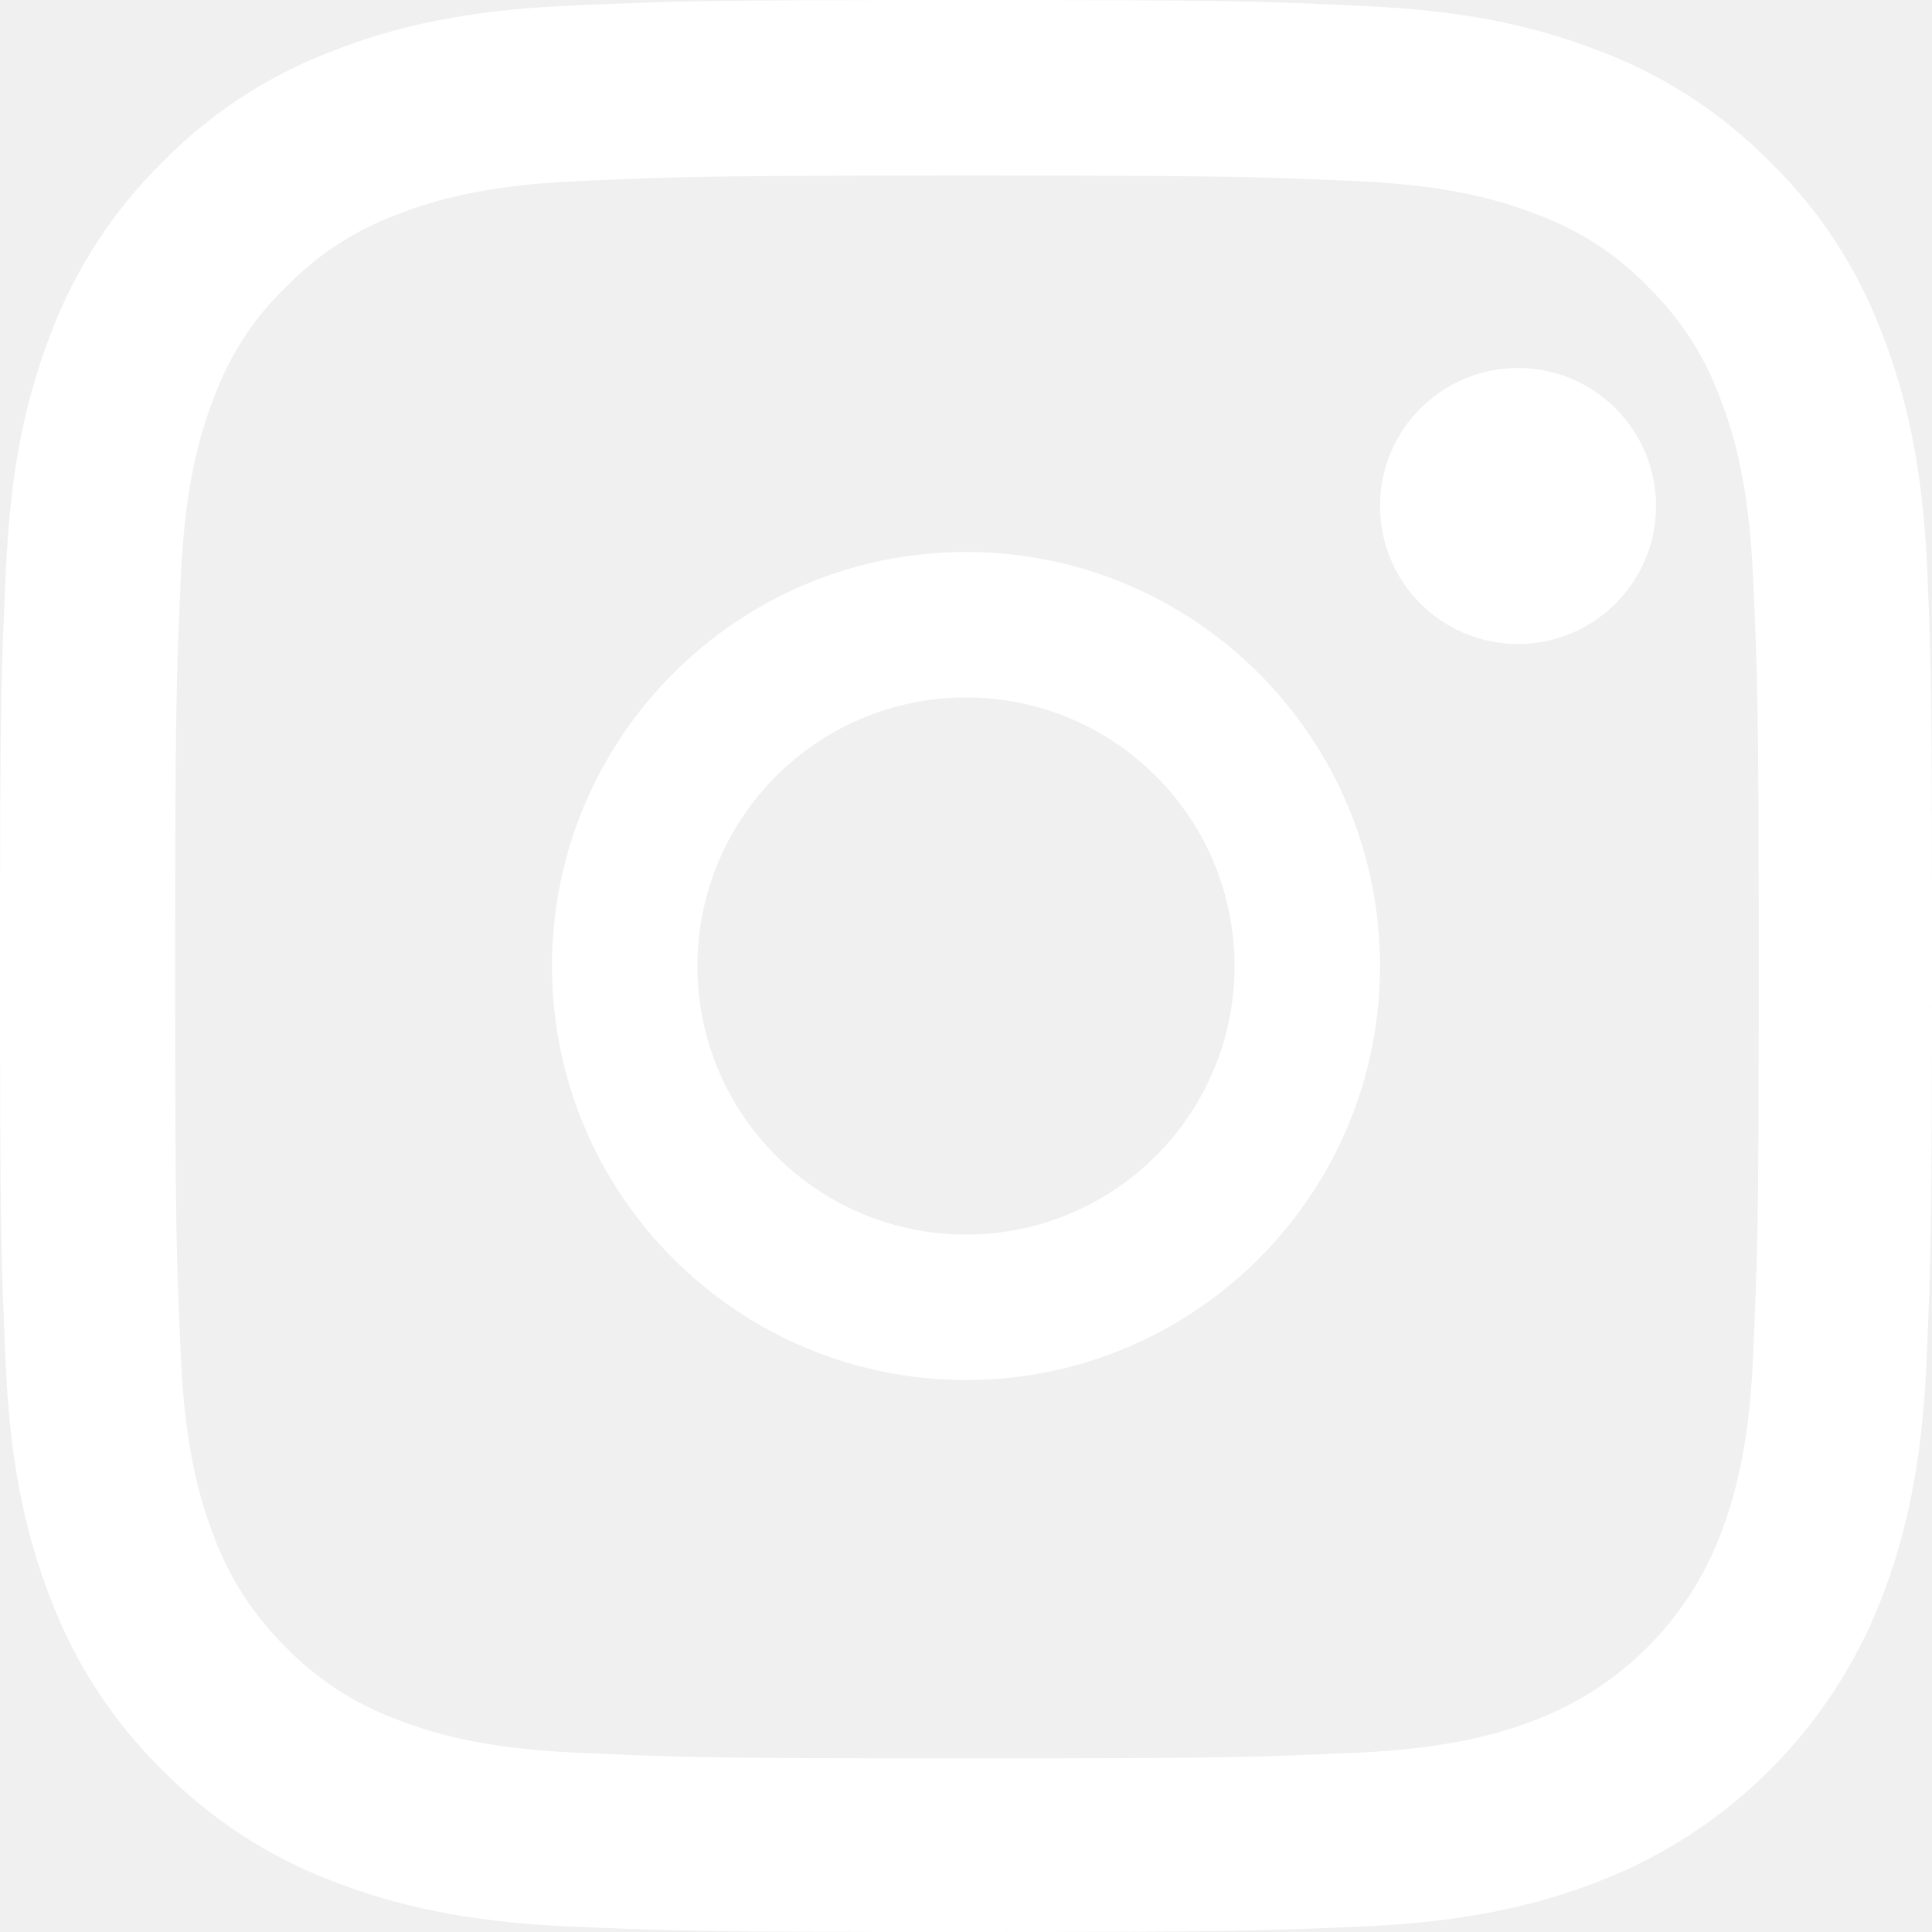
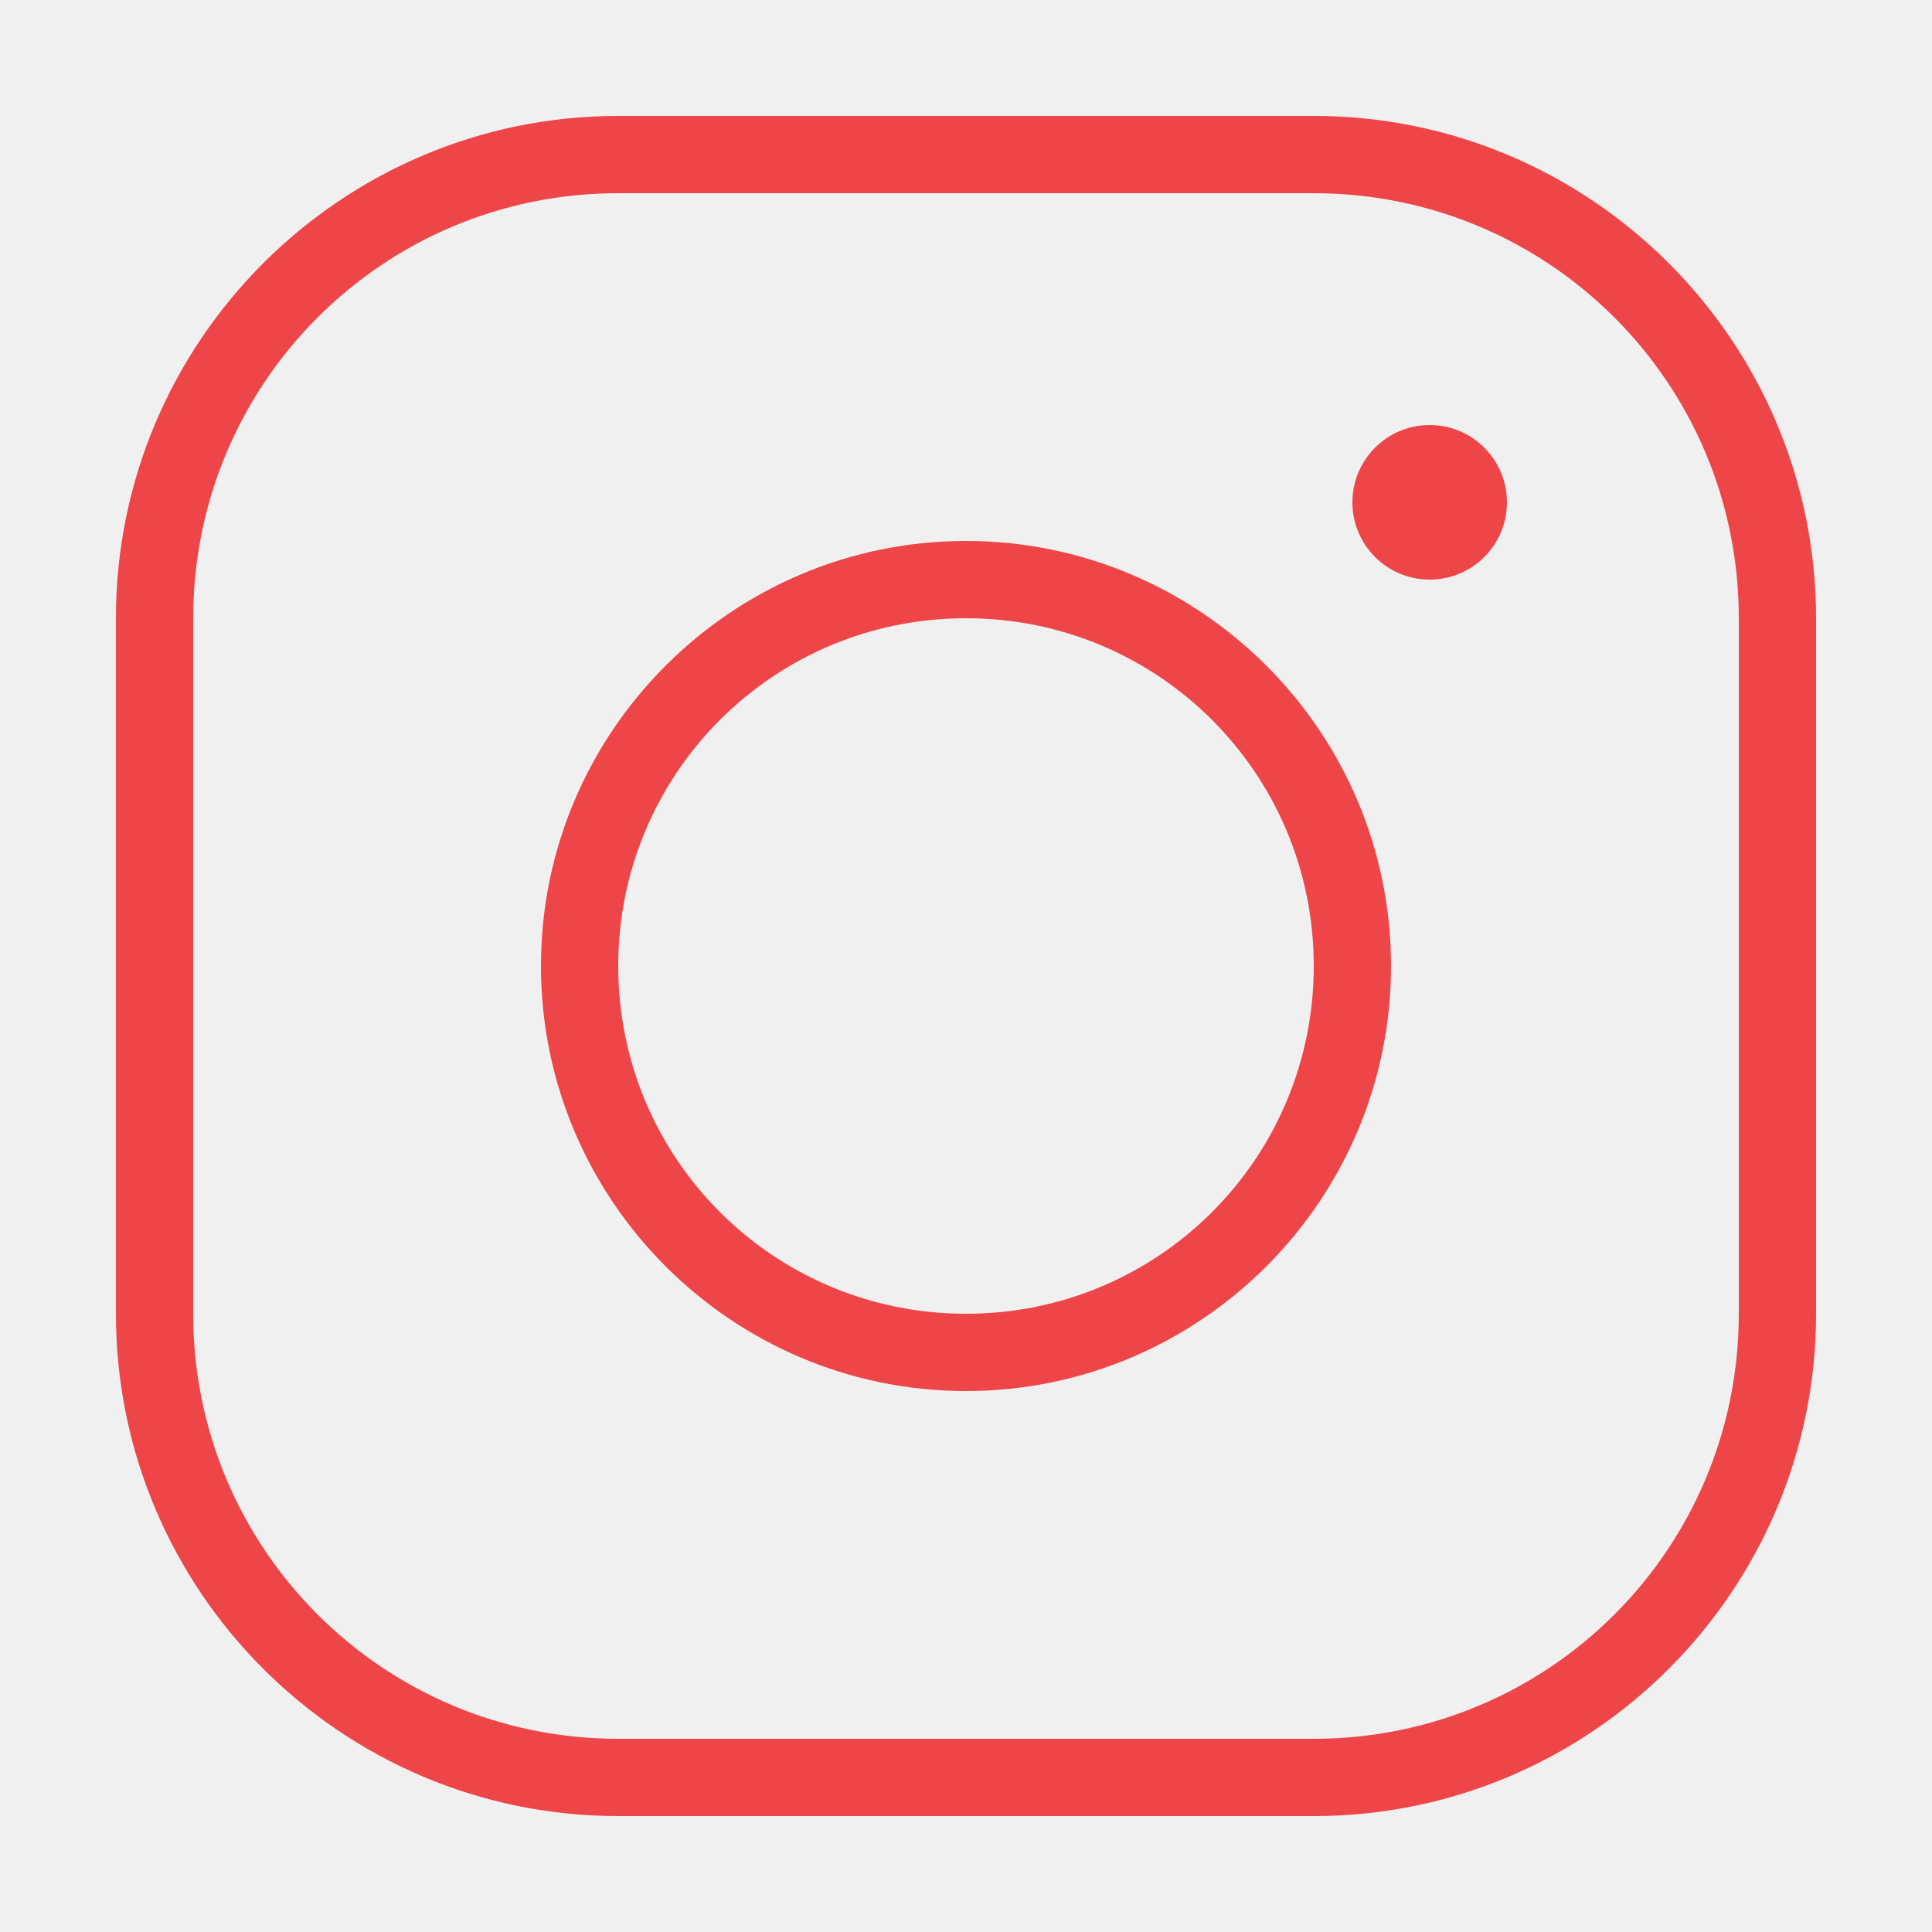
- <svg xmlns="http://www.w3.org/2000/svg" width="21" height="21" viewBox="0 0 21 21" fill="none">
-   <path d="M20.947 6.174C20.897 5.058 20.717 4.291 20.458 3.626C20.192 2.921 19.781 2.289 19.244 1.764C18.719 1.231 18.083 0.816 17.385 0.554C16.716 0.295 15.953 0.115 14.837 0.066C13.713 0.012 13.356 0 10.504 0C7.652 0 7.295 0.012 6.175 0.062C5.059 0.111 4.292 0.291 3.627 0.55C2.921 0.816 2.29 1.227 1.764 1.764C1.231 2.289 0.817 2.925 0.554 3.622C0.295 4.291 0.115 5.054 0.066 6.17C0.012 7.294 0 7.651 0 10.502C0 13.353 0.012 13.71 0.062 14.83C0.111 15.946 0.291 16.713 0.55 17.378C0.817 18.083 1.231 18.715 1.764 19.24C2.29 19.773 2.926 20.188 3.623 20.45C4.292 20.709 5.055 20.889 6.171 20.939C7.291 20.988 7.648 21 10.5 21C13.352 21 13.709 20.988 14.829 20.939C15.945 20.889 16.712 20.709 17.377 20.45C18.788 19.905 19.904 18.789 20.45 17.378C20.709 16.709 20.889 15.946 20.939 14.83C20.988 13.71 21 13.353 21 10.502C21 7.651 20.996 7.294 20.947 6.174ZM19.055 14.748C19.01 15.774 18.838 16.328 18.694 16.697C18.341 17.611 17.615 18.338 16.7 18.691C16.331 18.834 15.773 19.006 14.751 19.051C13.643 19.101 13.311 19.113 10.508 19.113C7.706 19.113 7.369 19.101 6.265 19.051C5.24 19.006 4.686 18.834 4.316 18.691C3.861 18.522 3.447 18.256 3.11 17.907C2.761 17.566 2.495 17.156 2.326 16.701C2.183 16.332 2.011 15.774 1.966 14.752C1.916 13.645 1.904 13.312 1.904 10.51C1.904 7.708 1.916 7.372 1.966 6.268C2.011 5.243 2.183 4.689 2.326 4.32C2.495 3.864 2.761 3.45 3.114 3.114C3.455 2.765 3.865 2.498 4.321 2.33C4.69 2.187 5.248 2.014 6.27 1.969C7.378 1.92 7.71 1.908 10.512 1.908C13.319 1.908 13.651 1.92 14.755 1.969C15.781 2.014 16.335 2.187 16.704 2.33C17.159 2.498 17.574 2.765 17.91 3.114C18.259 3.454 18.526 3.864 18.694 4.32C18.838 4.689 19.01 5.247 19.055 6.268C19.104 7.376 19.117 7.708 19.117 10.51C19.117 13.312 19.104 13.64 19.055 14.748Z" fill="white" />
-   <path d="M10.5 6C8.016 6 6 8.016 6 10.5C6 12.985 8.016 15 10.5 15C12.985 15 15 12.985 15 10.5C15 8.016 12.985 6 10.5 6ZM10.5 13.419C8.888 13.419 7.581 12.112 7.581 10.5C7.581 8.888 8.888 7.581 10.5 7.581C12.112 7.581 13.419 8.888 13.419 10.5C13.419 12.112 12.112 13.419 10.5 13.419Z" fill="white" />
-   <path d="M18 5.5C18 6.328 17.328 7 16.5 7C15.672 7 15 6.328 15 5.5C15 4.671 15.672 4 16.5 4C17.328 4 18 4.671 18 5.5Z" fill="white" />
+ <svg xmlns="http://www.w3.org/2000/svg" viewBox="0,0,256,256" width="800px" height="800px">
+   <g fill="#ee4549" fill-rule="nonzero" stroke="none" stroke-width="1" stroke-linecap="butt" stroke-linejoin="miter" stroke-miterlimit="10" stroke-dasharray="" stroke-dashoffset="0" font-family="none" font-weight="none" font-size="none" text-anchor="none" style="mix-blend-mode: normal">
+     <g transform="scale(5.12,5.12)">
+       <path d="M16,3c-7.168,0 -13,5.832 -13,13v18c0,7.168 5.832,13 13,13h18c7.168,0 13,-5.832 13,-13v-18c0,-7.168 -5.832,-13 -13,-13zM16,5h18c6.086,0 11,4.914 11,11v18c0,6.086 -4.914,11 -11,11h-18c-6.086,0 -11,-4.914 -11,-11v-18c0,-6.086 4.914,-11 11,-11zM37,11c-1.105,0 -2,0.895 -2,2c0,1.105 0.895,2 2,2c1.105,0 2,-0.895 2,-2c0,-1.105 -0.895,-2 -2,-2zM25,14c-6.063,0 -11,4.937 -11,11c0,6.063 4.937,11 11,11c6.063,0 11,-4.937 11,-11c0,-6.063 -4.937,-11 -11,-11zM25,16c4.982,0 9,4.018 9,9c0,4.982 -4.018,9 -9,9c-4.982,0 -9,-4.018 -9,-9c0,-4.982 4.018,-9 9,-9z" />
+     </g>
+   </g>
</svg>
